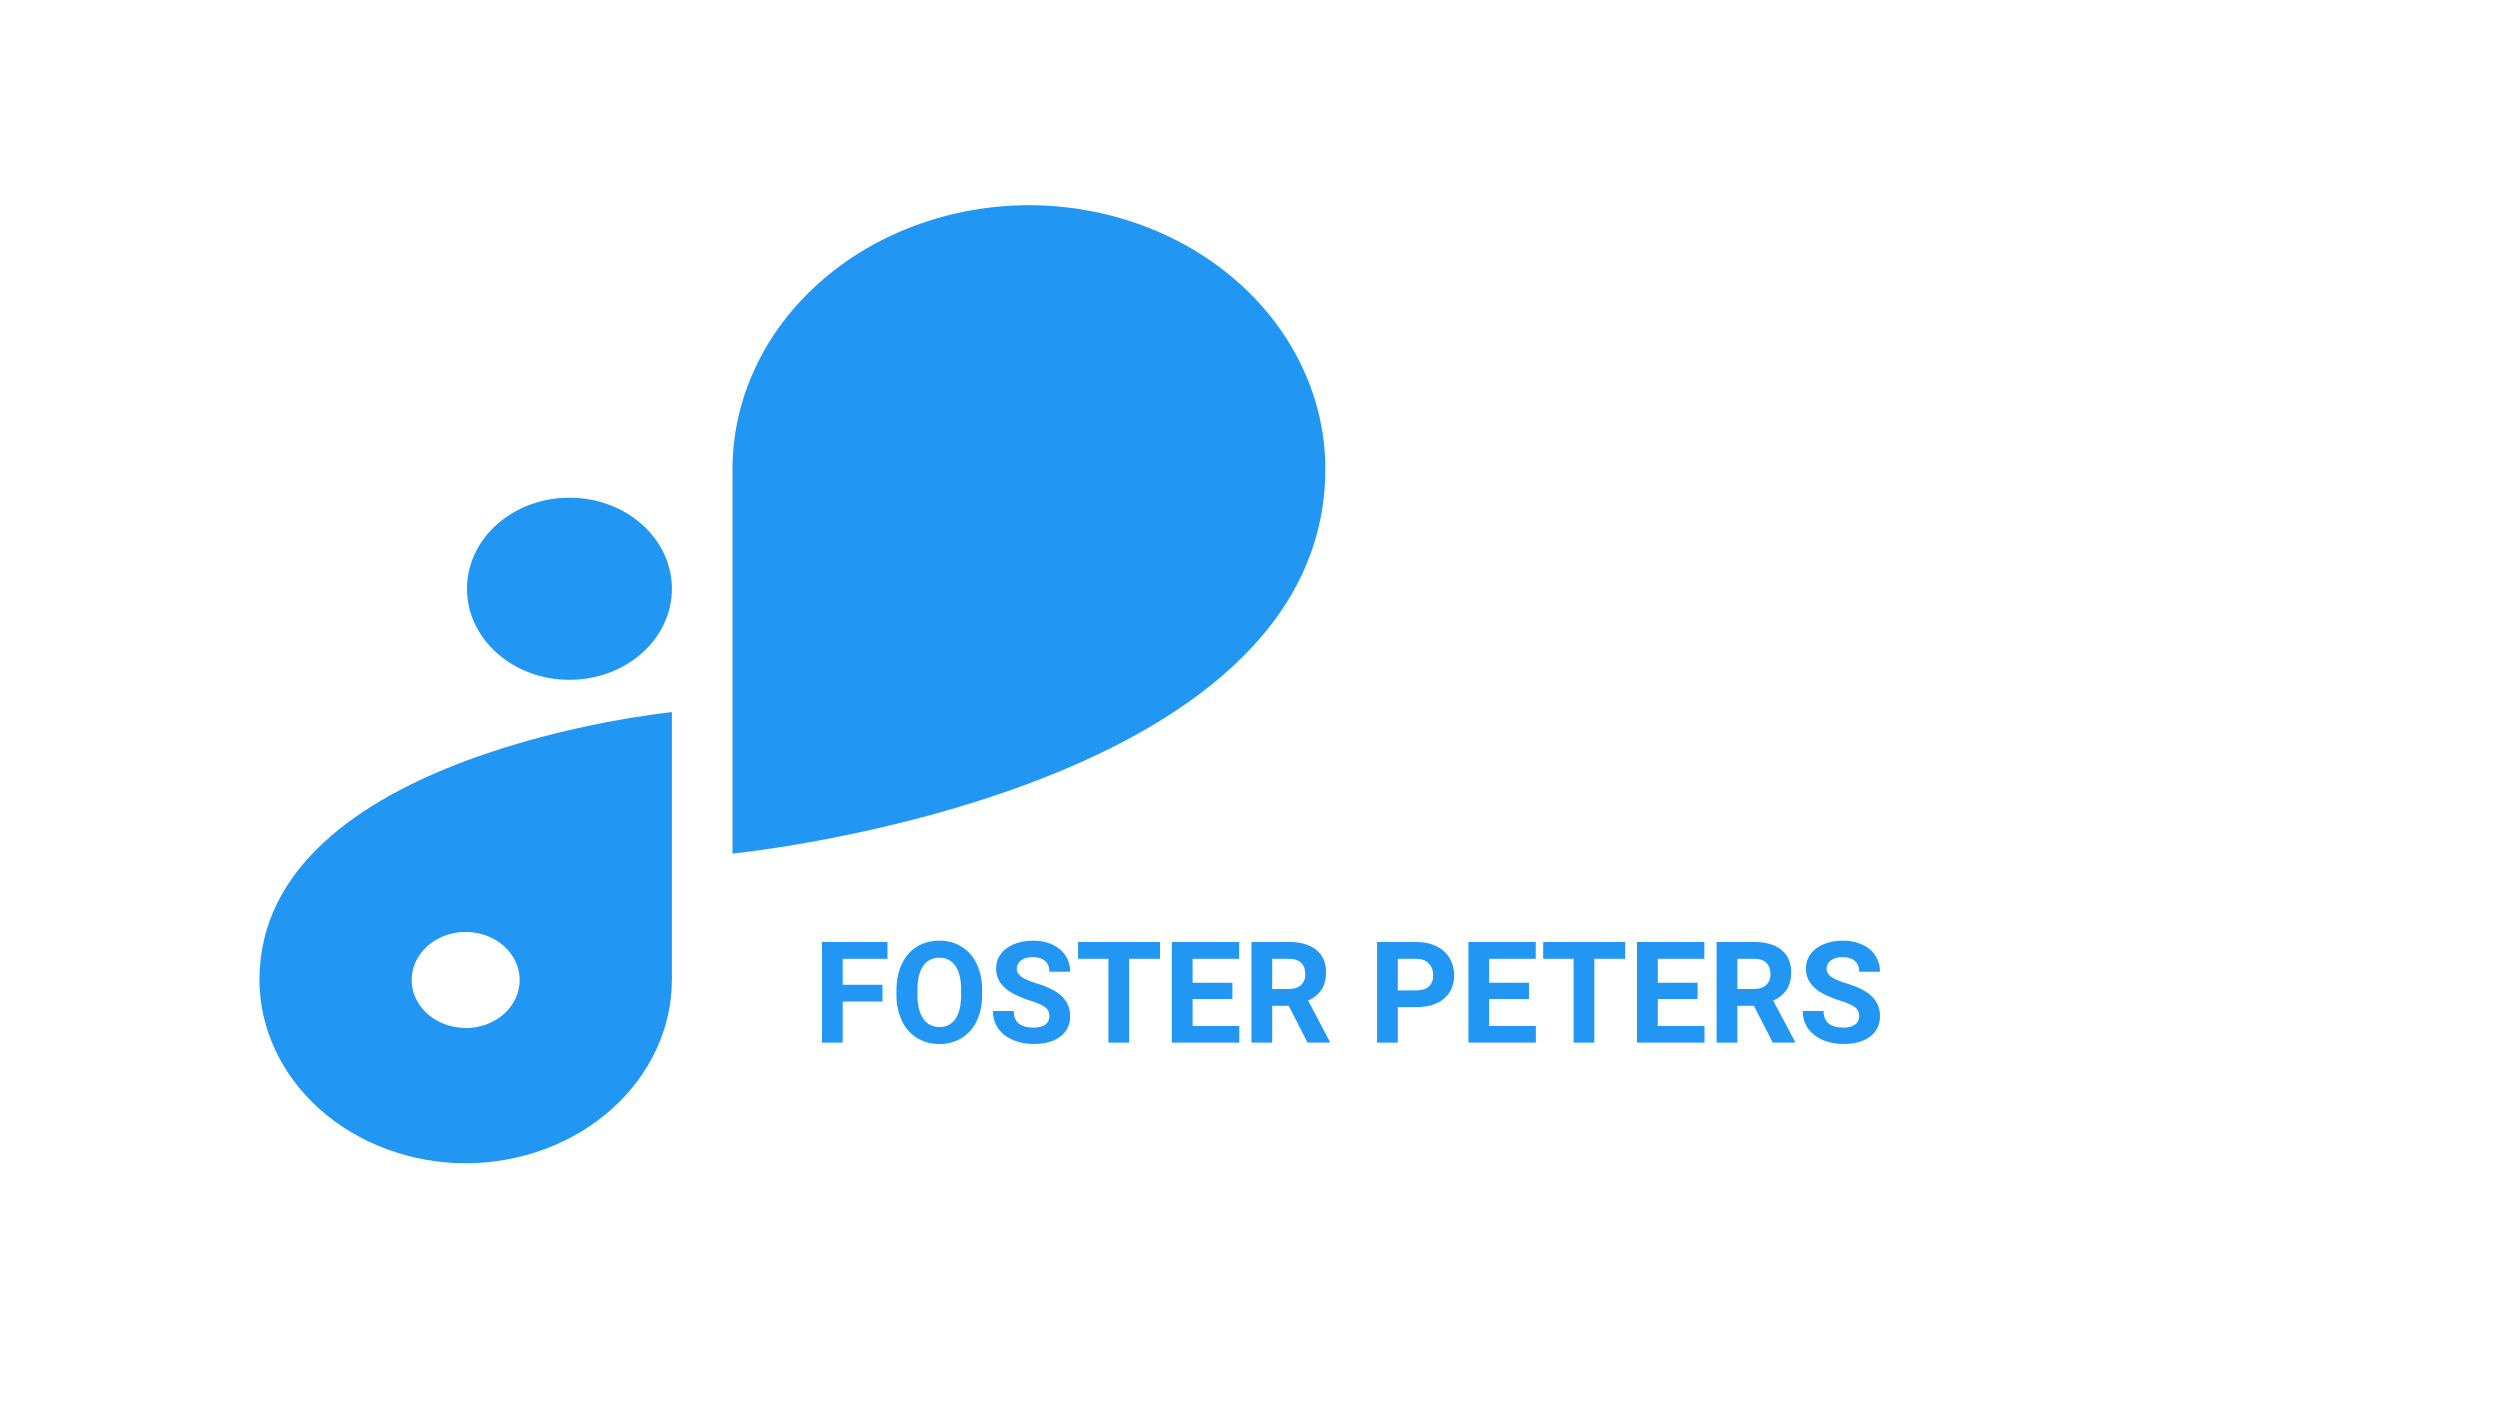
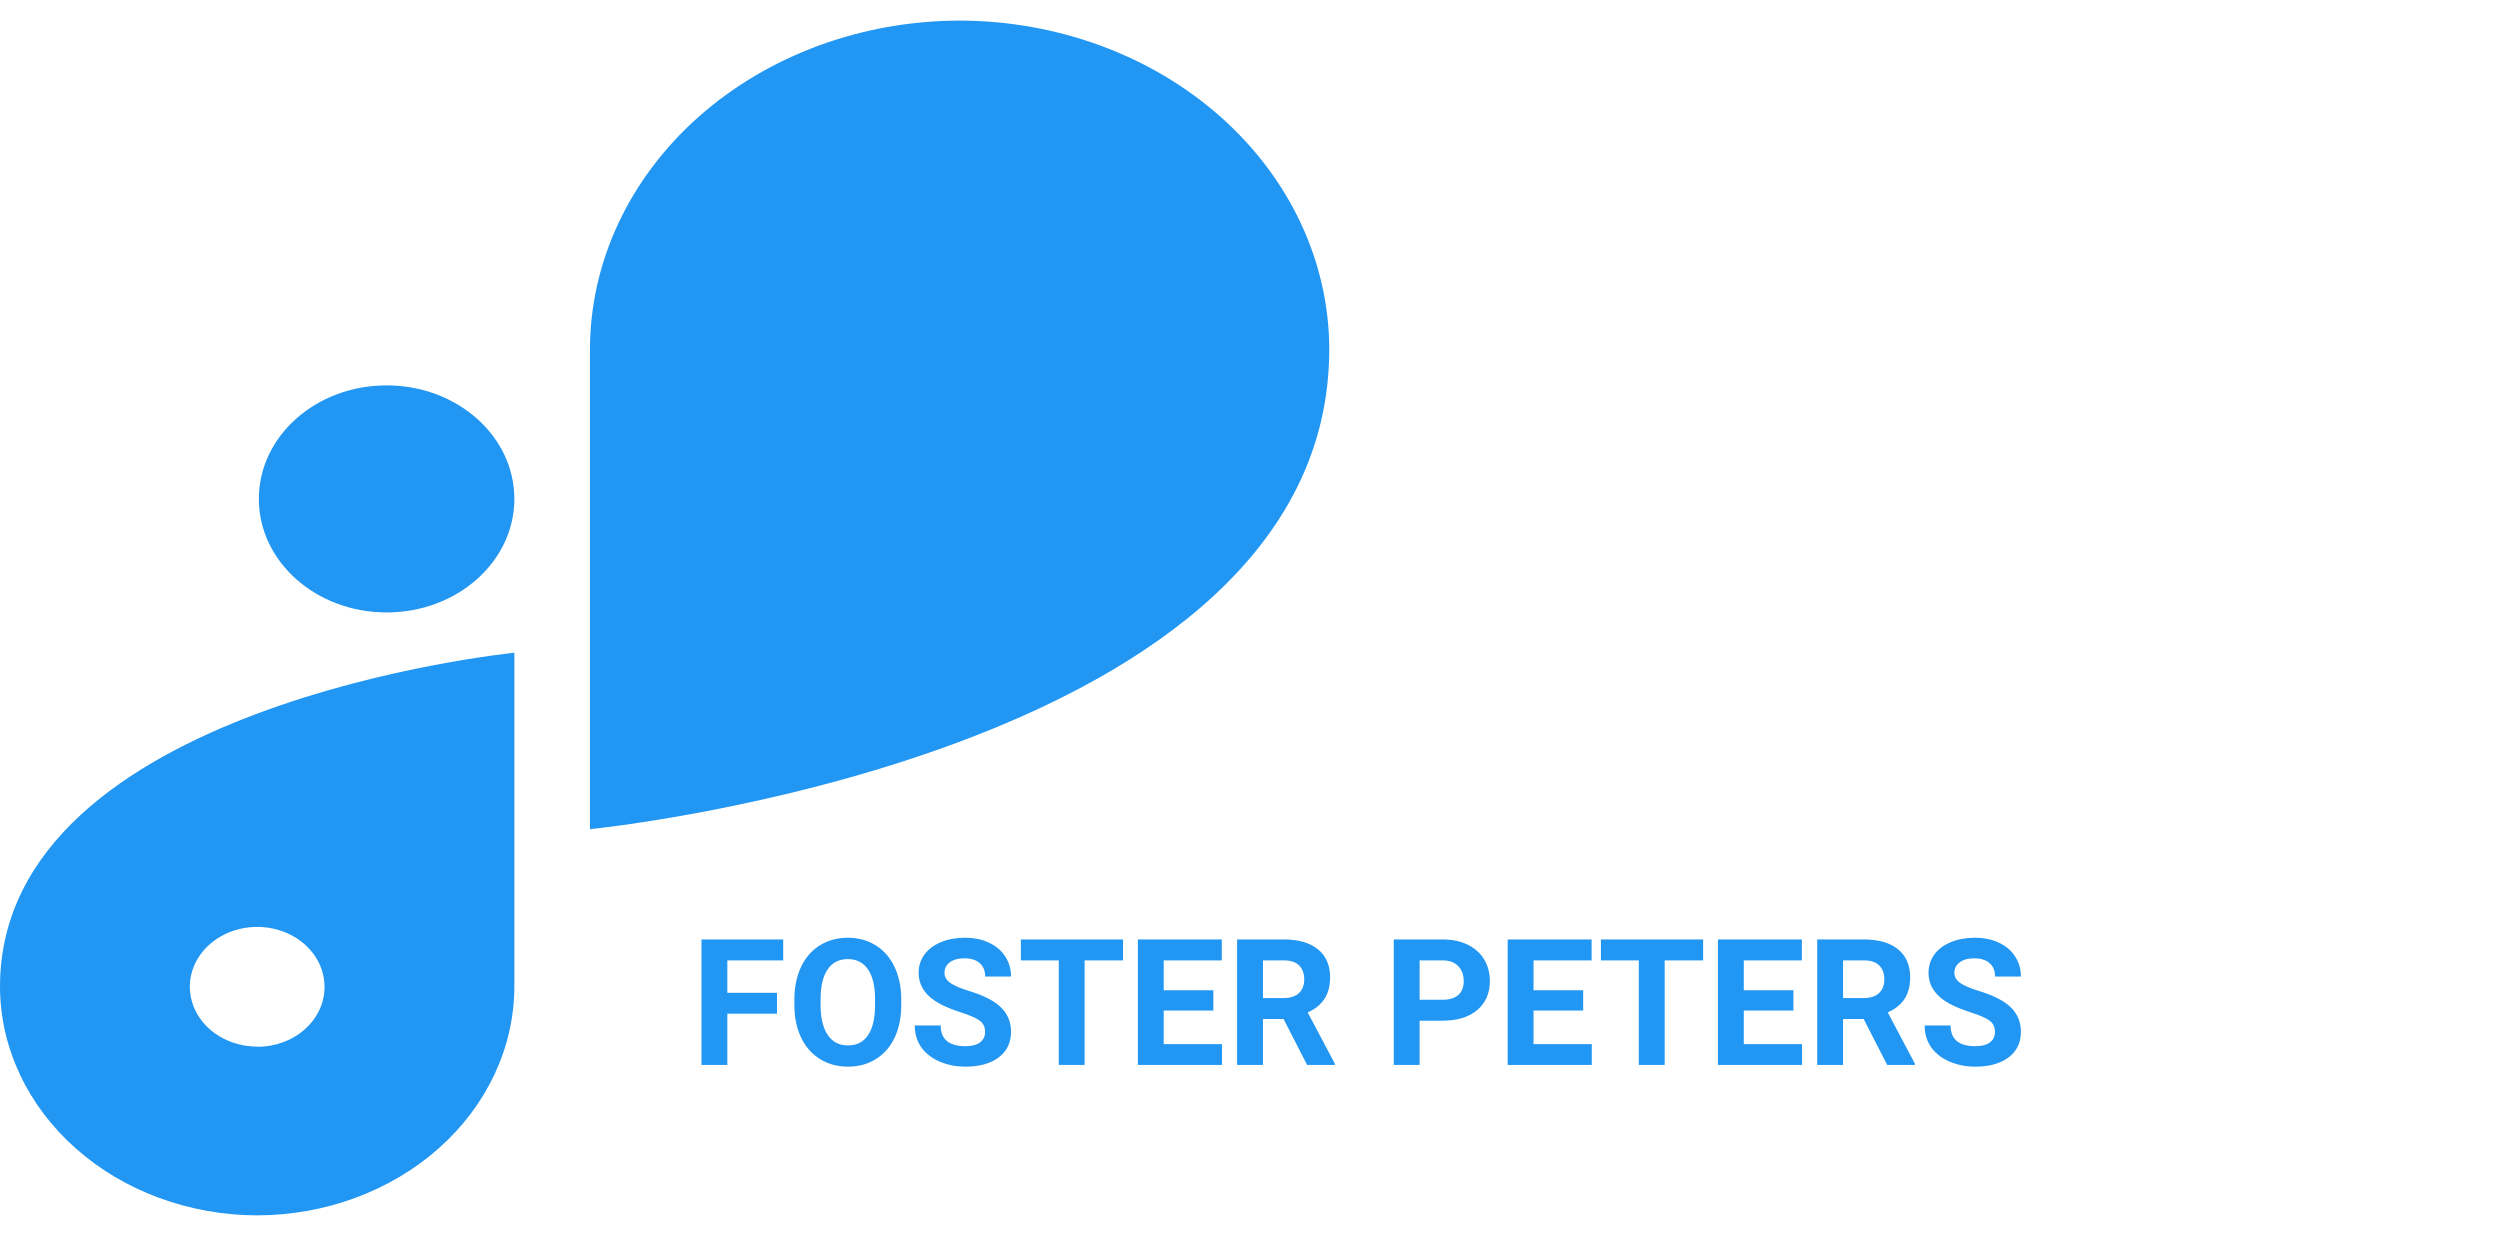
- <svg xmlns="http://www.w3.org/2000/svg" width="106" height="60" fill="none">
-   <path d="M24.146 21.103h-.003c-2.398 0-4.342 1.727-4.342 3.858v.003c0 2.131 1.944 3.859 4.342 3.859h.003c2.398 0 4.342-1.728 4.342-3.859v-.002c0-2.132-1.944-3.86-4.342-3.86zM56.195 19.87c-.007-2.96-1.333-5.798-3.688-7.891C50.153 9.886 46.96 8.707 43.63 8.7c-3.332.005-6.526 1.184-8.882 3.277-2.356 2.094-3.682 4.931-3.69 7.892v16.323s25.134-2.488 25.137-16.32v-.003zM11 41.55c.006 2.06.93 4.033 2.568 5.49 1.638 1.456 3.859 2.277 6.176 2.283 2.317-.006 4.537-.827 6.176-2.283 1.638-1.456 2.562-3.429 2.568-5.488V30.194S11 31.927 11 41.55zm8.744 2.034c-.453 0-.895-.119-1.272-.343a2.107 2.107 0 01-.843-.913 1.825 1.825 0 01-.13-1.175c.088-.395.306-.758.626-1.042.32-.285.728-.479 1.172-.557a2.558 2.558 0 011.323.115c.419.154.776.415 1.028.75s.386.728.386 1.13c.001.268-.057.534-.172.782a2.036 2.036 0 01-.496.662c-.212.19-.465.34-.744.443a2.539 2.539 0 01-.878.156v-.008zM37.418 42.464H35.73v1.743h-.879V39.94h2.778v.712H35.73v1.102h1.688v.709zm4.224-.293c0 .42-.074.788-.222 1.104-.149.317-.362.56-.64.733a1.755 1.755 0 01-.948.258c-.354 0-.67-.085-.947-.255a1.695 1.695 0 01-.644-.727 2.511 2.511 0 01-.231-1.09v-.21c0-.42.075-.79.225-1.108.152-.32.366-.566.642-.735.277-.172.593-.258.949-.258.355 0 .67.086.946.258.278.17.491.415.642.735.152.318.228.686.228 1.104v.19zm-.89-.194c0-.447-.08-.787-.24-1.02a.783.783 0 00-.686-.348.782.782 0 00-.683.346c-.16.229-.241.564-.243 1.008v.208c0 .435.08.773.24 1.013.16.24.39.36.692.36a.775.775 0 00.68-.345c.158-.232.238-.57.24-1.014v-.208zm3.74 1.11a.447.447 0 00-.175-.38c-.117-.09-.328-.184-.633-.281a4.575 4.575 0 01-.723-.293c-.485-.262-.727-.615-.727-1.058 0-.23.064-.436.193-.615.131-.182.318-.323.56-.425.244-.101.518-.152.82-.152.305 0 .576.055.815.167.238.11.423.264.553.466.133.2.2.43.2.685h-.88c0-.195-.06-.347-.184-.454-.123-.11-.296-.164-.518-.164-.215 0-.382.046-.501.138a.426.426 0 00-.179.357c0 .139.07.255.208.349.14.093.347.181.618.263.5.15.864.337 1.093.56.228.222.343.5.343.832 0 .369-.14.66-.42.87-.279.209-.654.314-1.127.314-.328 0-.627-.06-.897-.18a1.438 1.438 0 01-.618-.494 1.27 1.27 0 01-.21-.727h.881c0 .47.281.706.844.706.209 0 .372-.042.49-.126a.418.418 0 00.175-.357zm4.691-2.434h-1.306v3.554h-.88v-3.554H45.71v-.712h3.474v.712zm3.07 1.705h-1.687v1.143h1.98v.706h-2.859V39.94h2.854v.712h-1.975v1.017h1.688v.688zm2.388.287h-.7v1.562h-.879V39.94h1.585c.504 0 .893.113 1.166.337.274.225.41.542.41.952 0 .291-.063.535-.19.73a1.282 1.282 0 01-.571.463l.922 1.743v.04h-.943l-.8-1.56zm-.7-.712h.71c.22 0 .39-.055.512-.166a.607.607 0 00.181-.466c0-.202-.057-.36-.172-.475-.114-.115-.288-.173-.525-.173h-.706v1.28zm5.326.771v1.503h-.879V39.94h1.664c.32 0 .602.059.844.176.244.117.432.284.563.501.13.215.196.46.196.735 0 .418-.144.748-.43.99-.286.24-.681.361-1.187.361h-.77zm0-.712h.785c.233 0 .41-.055.53-.164.124-.11.185-.266.185-.469a.704.704 0 00-.184-.507c-.123-.128-.293-.195-.51-.199h-.806v1.34zm5.56.366H63.14v1.143h1.98v.706h-2.859V39.94h2.854v.712H63.14v1.017h1.688v.688zm4.079-1.705h-1.307v3.554h-.879v-3.554h-1.289v-.712h3.475v.712zm3.07 1.705H70.29v1.143h1.98v.706h-2.86V39.94h2.854v.712H70.29v1.017h1.687v.688zm2.388.287h-.7v1.562h-.88V39.94h1.586c.504 0 .892.113 1.166.337.273.225.41.542.41.952 0 .291-.064.535-.19.73a1.283 1.283 0 01-.572.463l.923 1.743v.04h-.943l-.8-1.56zm-.7-.712h.709c.22 0 .391-.055.512-.166a.607.607 0 00.182-.466c0-.202-.057-.36-.173-.475-.113-.115-.288-.173-.524-.173h-.706v1.28zm5.165 1.155a.447.447 0 00-.176-.381c-.117-.09-.328-.184-.633-.281a4.57 4.57 0 01-.723-.293c-.485-.262-.727-.615-.727-1.058 0-.23.065-.436.193-.615.131-.182.318-.323.56-.425.244-.101.518-.152.82-.152.305 0 .576.055.815.167.238.11.423.264.553.466.133.2.2.43.2.685h-.88c0-.195-.06-.347-.184-.454-.123-.11-.296-.164-.518-.164-.215 0-.382.046-.501.138a.426.426 0 00-.18.357c0 .139.07.255.209.349.14.093.347.181.618.263.5.15.864.337 1.093.56.228.222.343.5.343.832 0 .369-.14.66-.42.87-.279.209-.655.314-1.127.314-.328 0-.627-.06-.897-.18a1.438 1.438 0 01-.618-.494 1.27 1.27 0 01-.21-.727h.881c0 .47.281.706.844.706.209 0 .372-.042.489-.126a.418.418 0 00.176-.357z" fill="#2196F3" />
+ <svg xmlns="http://www.w3.org/2000/svg" width="85" height="42" viewBox="0 0 85 42" fill="none">
+   <path d="M13.146 13.103H13.143C10.745 13.103 8.801 14.83 8.801 16.962V16.964C8.801 19.095 10.745 20.823 13.143 20.823H13.146C15.544 20.823 17.488 19.095 17.488 16.964V16.962C17.488 14.83 15.544 13.103 13.146 13.103Z" fill="#2196F3" />
+   <path d="M45.195 11.869C45.188 8.909 43.862 6.072 41.507 3.979C39.153 1.886 35.96 0.707 32.63 0.7V0.7C29.298 0.705 26.105 1.884 23.748 3.977C21.392 6.071 20.066 8.908 20.059 11.869V28.192C20.059 28.192 45.192 25.704 45.195 11.872V11.869Z" fill="#2196F3" />
+   <path d="M0 33.55C0.006 35.609 0.929 37.583 2.568 39.039C4.206 40.496 6.427 41.317 8.744 41.323C11.061 41.317 13.281 40.496 14.92 39.04C16.558 37.584 17.482 35.611 17.488 33.552V22.194C17.488 22.194 0 23.927 0 33.55ZM8.744 35.584C8.291 35.584 7.849 35.465 7.472 35.242C7.095 35.018 6.802 34.7 6.629 34.328C6.455 33.956 6.41 33.547 6.498 33.153C6.587 32.758 6.805 32.395 7.125 32.111C7.445 31.826 7.853 31.632 8.297 31.554C8.742 31.475 9.202 31.515 9.62 31.669C10.039 31.823 10.396 32.084 10.648 32.419C10.9 32.754 11.034 33.147 11.034 33.55C11.035 33.817 10.977 34.083 10.862 34.331C10.748 34.578 10.579 34.804 10.366 34.993C10.154 35.183 9.901 35.334 9.622 35.436C9.344 35.539 9.046 35.592 8.744 35.592V35.584Z" fill="#2196F3" />
+   <path d="M26.418 34.464H24.73V36.207H23.851V31.941H26.629V32.653H24.73V33.755H26.418V34.464ZM30.642 34.171C30.642 34.591 30.568 34.959 30.42 35.275C30.271 35.592 30.058 35.836 29.781 36.008C29.506 36.18 29.189 36.266 28.832 36.266C28.478 36.266 28.163 36.181 27.885 36.011C27.608 35.841 27.393 35.599 27.241 35.284C27.089 34.968 27.011 34.604 27.009 34.194V33.983C27.009 33.563 27.085 33.194 27.235 32.876C27.387 32.556 27.601 32.31 27.877 32.141C28.154 31.969 28.47 31.883 28.826 31.883C29.181 31.883 29.497 31.969 29.772 32.141C30.049 32.31 30.263 32.556 30.414 32.876C30.566 33.194 30.642 33.562 30.642 33.98V34.171ZM29.752 33.977C29.752 33.53 29.672 33.19 29.511 32.958C29.351 32.725 29.123 32.609 28.826 32.609C28.531 32.609 28.303 32.724 28.143 32.955C27.983 33.184 27.902 33.519 27.9 33.963V34.171C27.9 34.606 27.98 34.944 28.14 35.184C28.3 35.425 28.531 35.545 28.832 35.545C29.127 35.545 29.353 35.43 29.511 35.199C29.67 34.967 29.75 34.629 29.752 34.185V33.977ZM33.493 35.088C33.493 34.922 33.434 34.795 33.317 34.707C33.2 34.617 32.989 34.523 32.684 34.426C32.38 34.326 32.138 34.228 31.961 34.133C31.476 33.871 31.234 33.518 31.234 33.075C31.234 32.845 31.299 32.639 31.427 32.46C31.558 32.278 31.745 32.137 31.987 32.035C32.231 31.933 32.505 31.883 32.807 31.883C33.112 31.883 33.383 31.938 33.622 32.05C33.86 32.159 34.045 32.314 34.175 32.516C34.308 32.717 34.375 32.945 34.375 33.201H33.496C33.496 33.006 33.434 32.854 33.311 32.747C33.188 32.638 33.015 32.583 32.793 32.583C32.578 32.583 32.411 32.629 32.292 32.721C32.172 32.81 32.113 32.93 32.113 33.078C32.113 33.217 32.182 33.333 32.321 33.427C32.462 33.52 32.668 33.608 32.939 33.69C33.439 33.841 33.803 34.027 34.032 34.25C34.26 34.472 34.375 34.75 34.375 35.082C34.375 35.451 34.235 35.741 33.956 35.952C33.676 36.161 33.3 36.266 32.828 36.266C32.5 36.266 32.201 36.206 31.931 36.087C31.662 35.966 31.456 35.801 31.313 35.592C31.172 35.383 31.102 35.141 31.102 34.865H31.984C31.984 35.336 32.265 35.571 32.828 35.571C33.037 35.571 33.2 35.529 33.317 35.445C33.434 35.359 33.493 35.24 33.493 35.088ZM38.183 32.653H36.877V36.207H35.998V32.653H34.709V31.941H38.183V32.653ZM41.254 34.358H39.566V35.501H41.547V36.207H38.687V31.941H41.541V32.653H39.566V33.67H41.254V34.358ZM43.641 34.645H42.941V36.207H42.062V31.941H43.647C44.151 31.941 44.54 32.054 44.813 32.278C45.087 32.503 45.223 32.82 45.223 33.23C45.223 33.521 45.16 33.764 45.033 33.96C44.908 34.153 44.718 34.307 44.462 34.423L45.385 36.166V36.207H44.441L43.641 34.645ZM42.941 33.934H43.65C43.871 33.934 44.042 33.878 44.163 33.767C44.284 33.653 44.344 33.498 44.344 33.301C44.344 33.099 44.287 32.941 44.172 32.826C44.058 32.711 43.883 32.653 43.647 32.653H42.941V33.934ZM48.267 34.704V36.207H47.388V31.941H49.052C49.373 31.941 49.654 32 49.896 32.117C50.14 32.234 50.328 32.401 50.459 32.618C50.59 32.833 50.655 33.078 50.655 33.353C50.655 33.771 50.511 34.101 50.224 34.344C49.939 34.584 49.544 34.704 49.038 34.704H48.267ZM48.267 33.992H49.052C49.285 33.992 49.462 33.937 49.583 33.828C49.706 33.719 49.767 33.562 49.767 33.359C49.767 33.15 49.706 32.981 49.583 32.852C49.46 32.724 49.29 32.657 49.073 32.653H48.267V33.992ZM53.828 34.358H52.14V35.501H54.121V36.207H51.261V31.941H54.115V32.653H52.14V33.67H53.828V34.358ZM57.906 32.653H56.599V36.207H55.72V32.653H54.431V31.941H57.906V32.653ZM60.976 34.358H59.289V35.501H61.269V36.207H58.41V31.941H61.263V32.653H59.289V33.67H60.976V34.358ZM63.364 34.645H62.664V36.207H61.785V31.941H63.37C63.874 31.941 64.262 32.054 64.536 32.278C64.809 32.503 64.946 32.82 64.946 33.23C64.946 33.521 64.882 33.764 64.756 33.96C64.631 34.153 64.44 34.307 64.184 34.423L65.107 36.166V36.207H64.164L63.364 34.645ZM62.664 33.934H63.373C63.593 33.934 63.764 33.878 63.885 33.767C64.007 33.653 64.067 33.498 64.067 33.301C64.067 33.099 64.01 32.941 63.894 32.826C63.781 32.711 63.606 32.653 63.37 32.653H62.664V33.934ZM67.829 35.088C67.829 34.922 67.77 34.795 67.653 34.707C67.536 34.617 67.325 34.523 67.02 34.426C66.716 34.326 66.474 34.228 66.297 34.133C65.812 33.871 65.57 33.518 65.57 33.075C65.57 32.845 65.635 32.639 65.763 32.46C65.894 32.278 66.081 32.137 66.323 32.035C66.567 31.933 66.841 31.883 67.143 31.883C67.448 31.883 67.719 31.938 67.958 32.05C68.196 32.159 68.381 32.314 68.511 32.516C68.644 32.717 68.711 32.945 68.711 33.201H67.832C67.832 33.006 67.77 32.854 67.647 32.747C67.524 32.638 67.351 32.583 67.129 32.583C66.914 32.583 66.747 32.629 66.628 32.721C66.508 32.81 66.449 32.93 66.449 33.078C66.449 33.217 66.518 33.333 66.657 33.427C66.797 33.52 67.004 33.608 67.275 33.69C67.775 33.841 68.139 34.027 68.368 34.25C68.596 34.472 68.711 34.75 68.711 35.082C68.711 35.451 68.571 35.741 68.292 35.952C68.012 36.161 67.636 36.266 67.164 36.266C66.836 36.266 66.537 36.206 66.267 36.087C65.998 35.966 65.792 35.801 65.649 35.592C65.508 35.383 65.438 35.141 65.438 34.865H66.32C66.32 35.336 66.601 35.571 67.164 35.571C67.373 35.571 67.536 35.529 67.653 35.445C67.77 35.359 67.829 35.24 67.829 35.088Z" fill="#2196F3" />
</svg>
